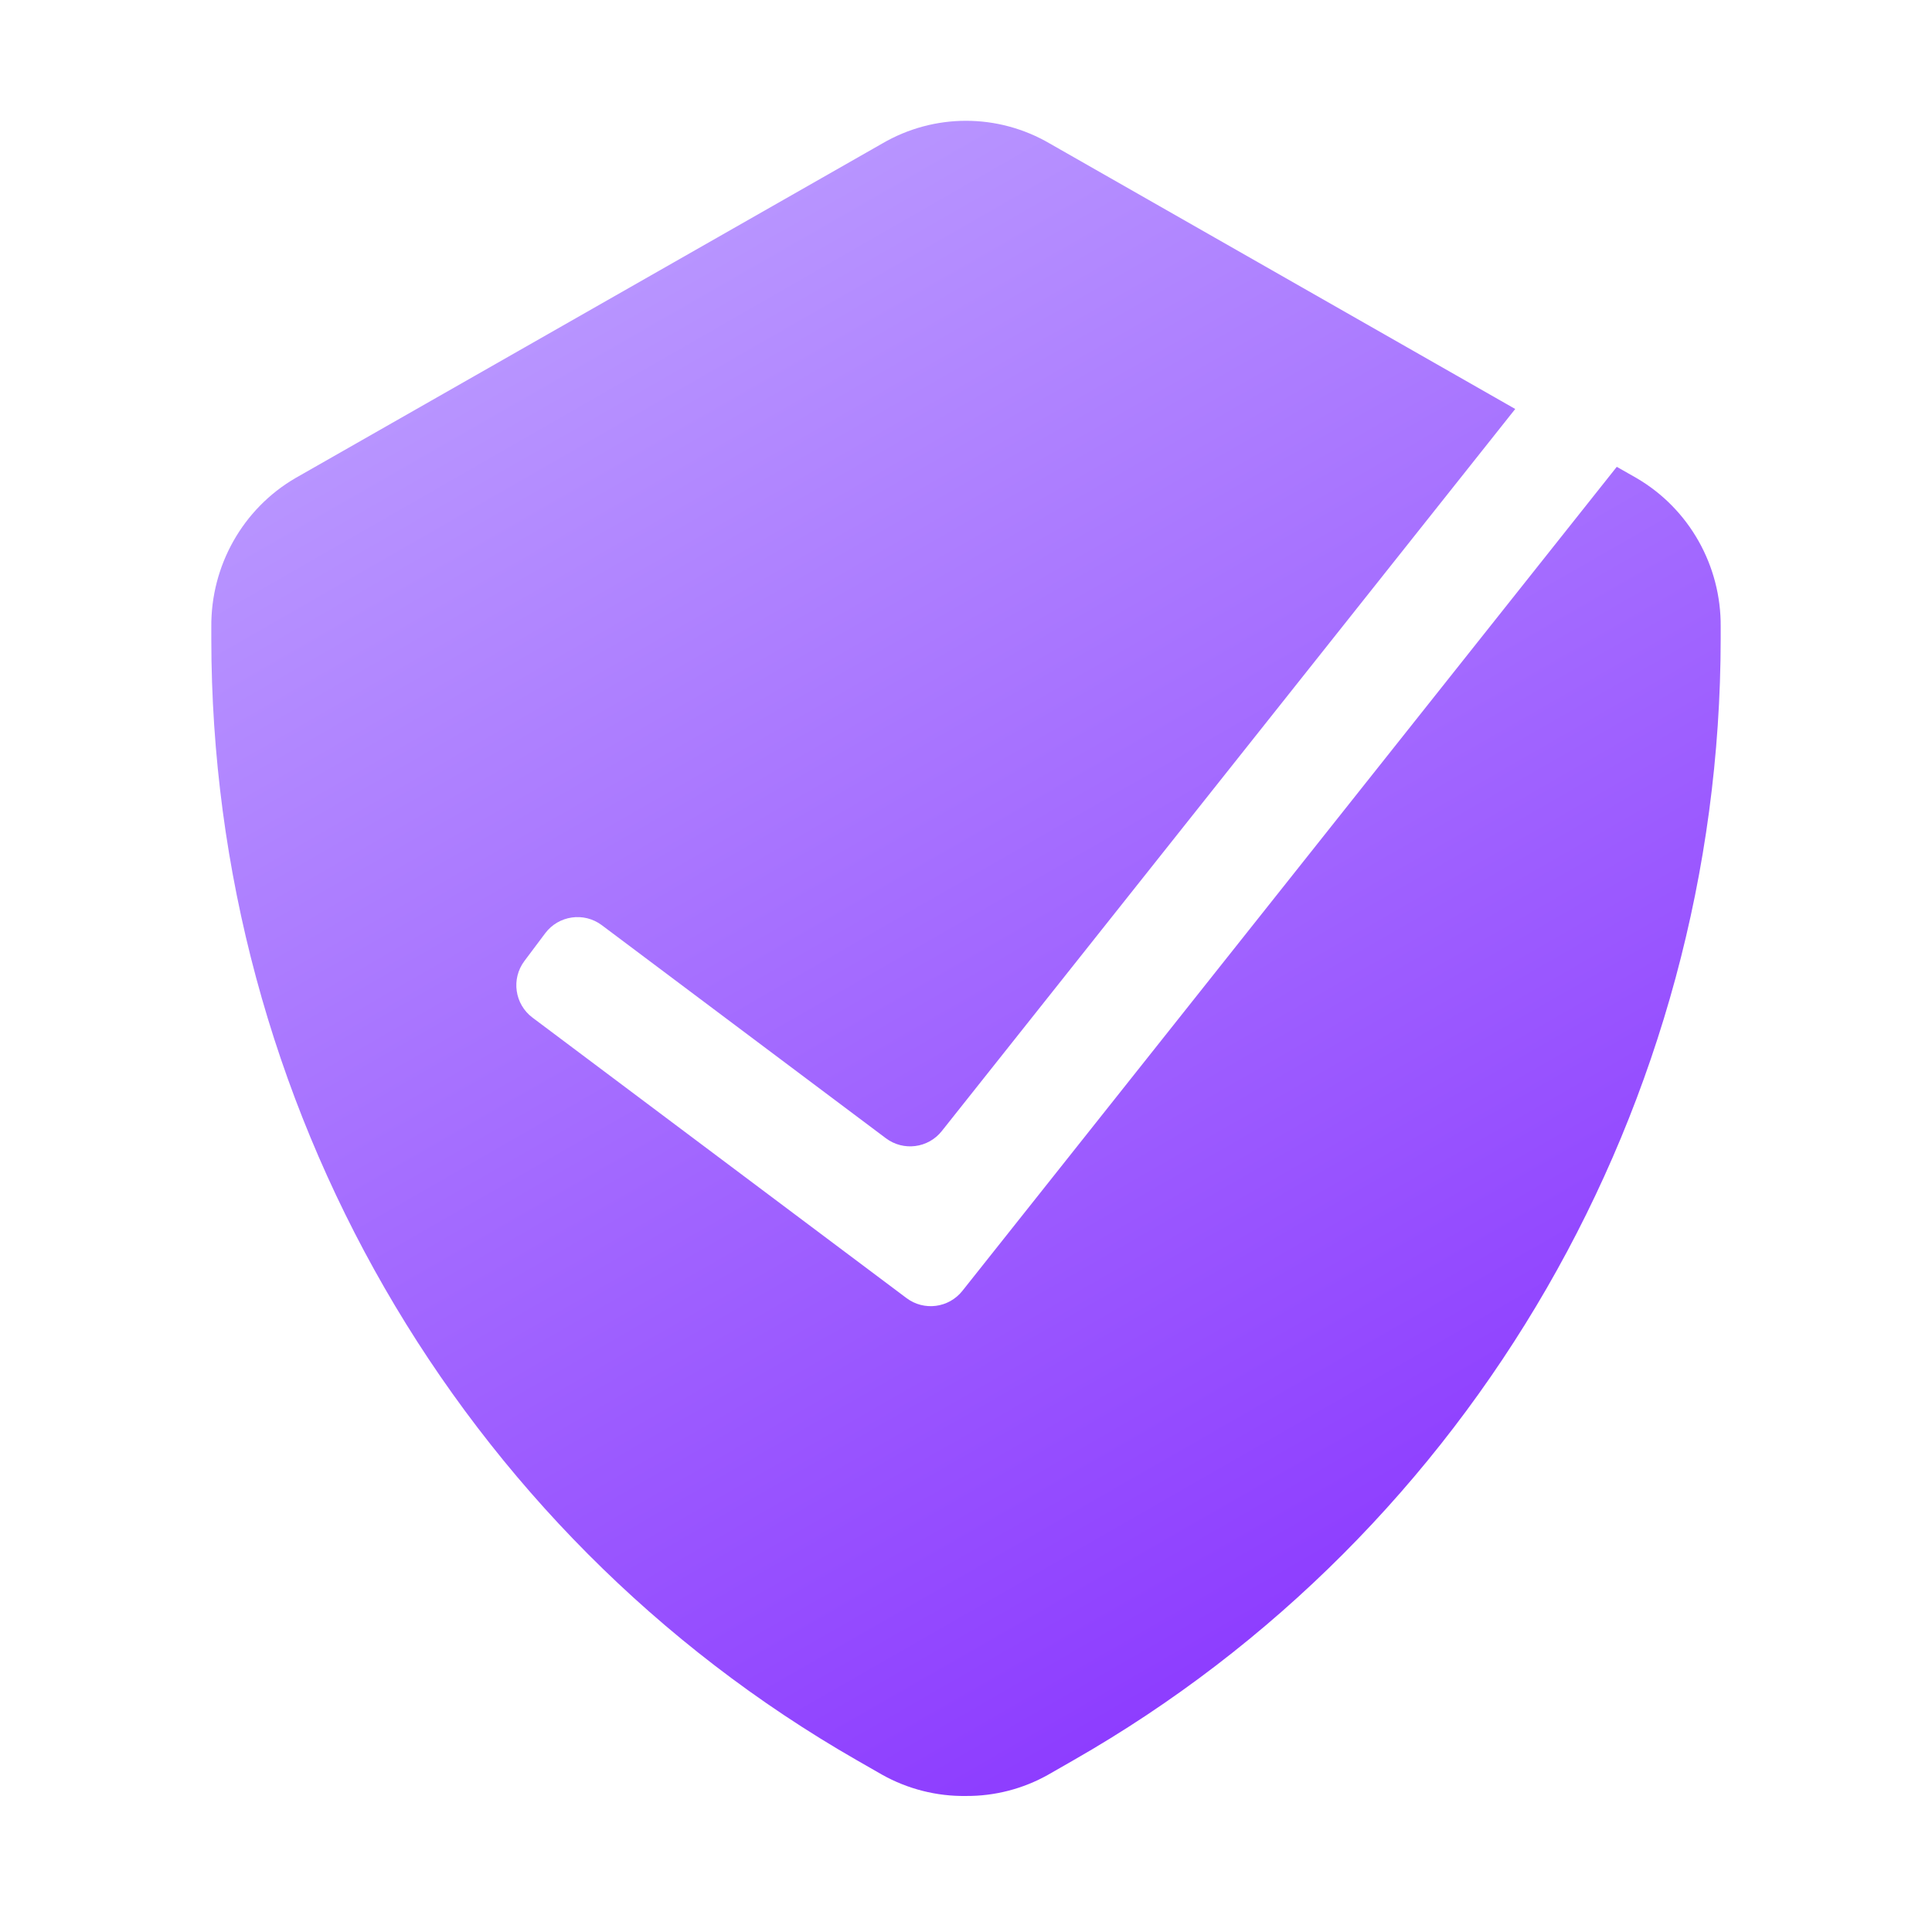
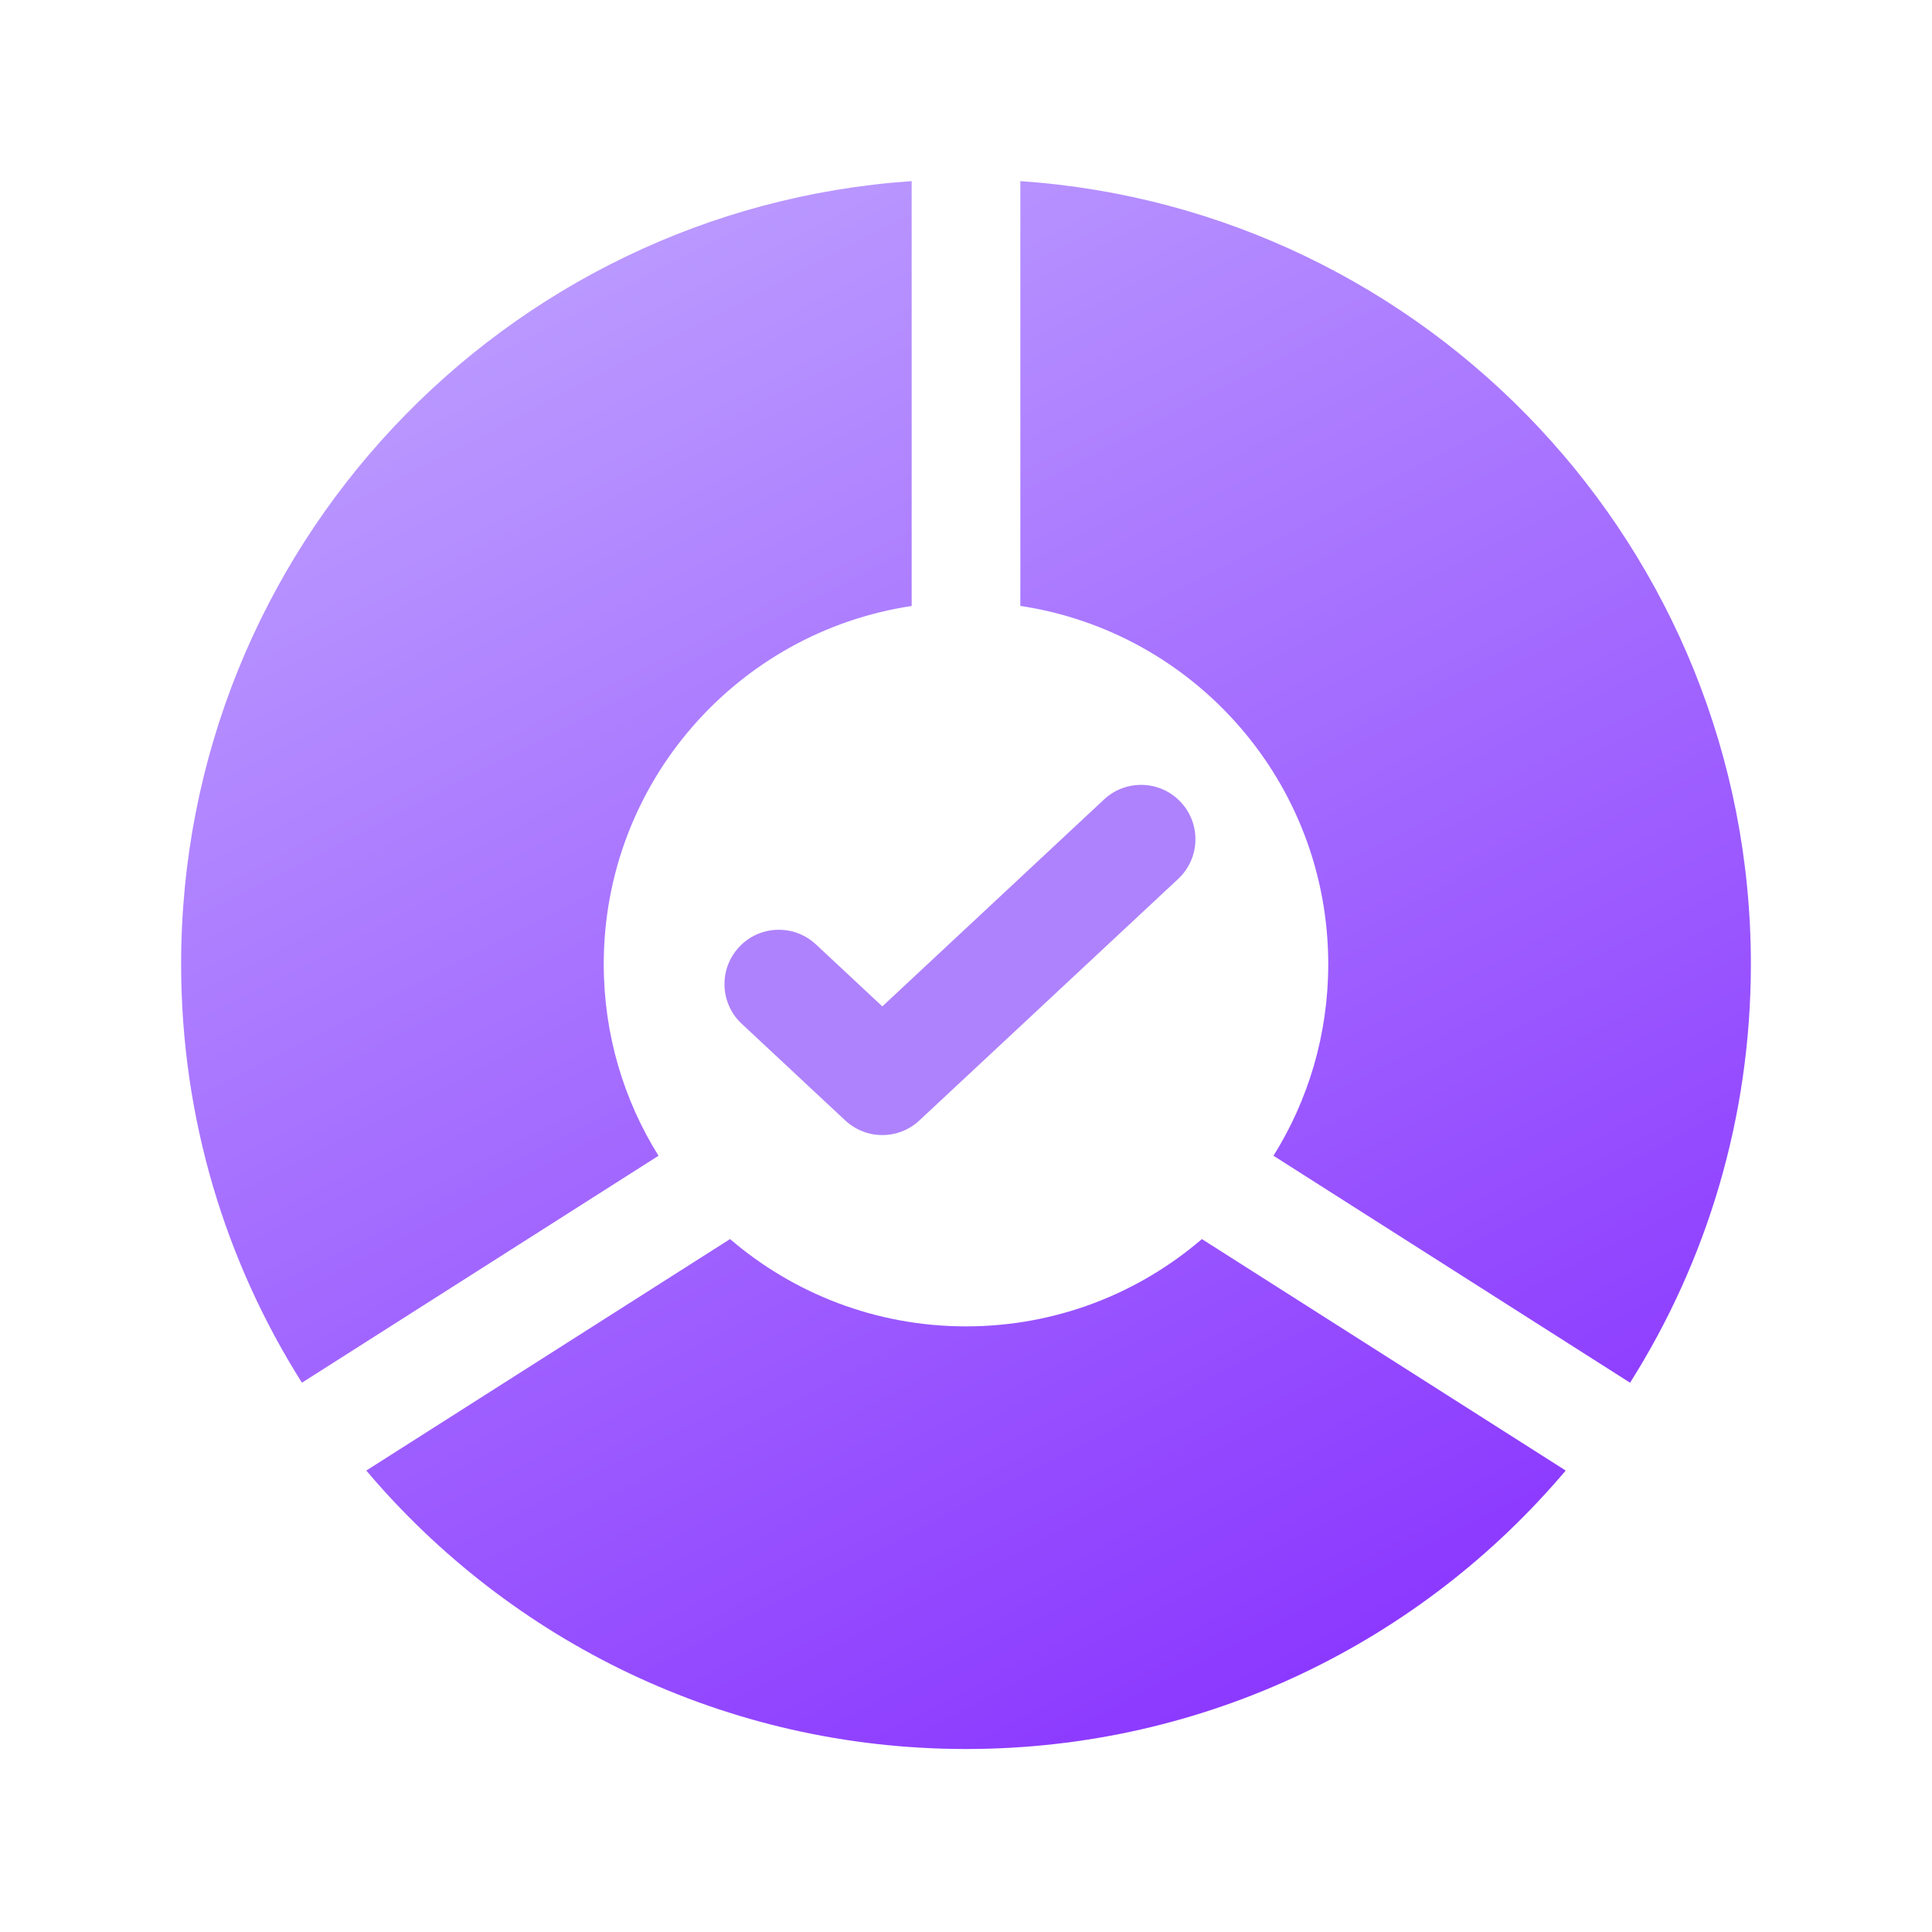
<svg xmlns="http://www.w3.org/2000/svg" viewBox="0 0 32 32">
-   <path d="m14.194 29.156.417.239c.425.238.904.359 1.389.352.476.003.945-.118 1.361-.352l.417-.239c6.618-3.78 10.715-10.878 10.722-18.575v-.197c.009-1.015-.522-1.955-1.389-2.463l-.332-.189L15.94 21.381c-.226.284-.636.337-.926.119l-6.194-4.645c-.296-.222-.356-.642-.134-.938l.344-.459c.222-.296.642-.356.938-.134l4.705 3.529c.29.218.701.165.926-.119l9.498-11.96-7.708-4.396c-.86-.503-1.918-.503-2.778 0L4.889 7.921c-.867.507-1.398 1.448-1.389 2.463v.197c.002 7.692 4.087 14.788 10.694 18.575Z" fill="url(#a)" />
+   <path fill-rule="evenodd" clip-rule="evenodd" d="M25.933 24.357C23.548 27.178 19.983 28.969 16 28.969C12.017 28.969 8.452 27.178 6.067 24.357L12.092 20.523C13.142 21.424 14.508 21.969 16 21.969C17.492 21.969 18.858 21.424 19.907 20.523L25.933 24.357ZM26.999 22.902L21.093 19.143C21.668 18.223 22 17.135 22 15.969C22 12.961 19.787 10.47 16.9 10.036V3C23.66 3.462 29 9.092 29 15.969C29 18.518 28.267 20.896 26.999 22.902ZM15.1 3C8.34 3.462 3 9.092 3 15.969C3 18.518 3.733 20.895 5.001 22.902L10.907 19.143C10.332 18.223 10 17.135 10 15.969C10 12.962 12.213 10.471 15.1 10.037V3Z" fill="url(#paint0_linear_20630_159361)" />
+   <path fill-rule="evenodd" clip-rule="evenodd" d="M19.558 13.286C19.897 13.649 19.878 14.219 19.514 14.558L15.228 18.558C14.883 18.881 14.346 18.881 14 18.558L12.286 16.958C11.922 16.619 11.903 16.049 12.242 15.686C12.581 15.322 13.151 15.303 13.514 15.642L14.614 16.669L18.286 13.242C18.649 12.903 19.219 12.922 19.558 13.286Z" fill="#AE82FC" />
  <defs>
-     <linearGradient id="a" x1="7.827" y1="2" x2="23.016" y2="28.457" gradientUnits="userSpaceOnUse">
+     <linearGradient id="paint0_linear_20630_159361" x1="7.5" y1="3" x2="20.926" y2="28.987" gradientUnits="userSpaceOnUse">
      <stop stop-color="#BEA1FF" />
      <stop offset="1" stop-color="#8A36FF" />
    </linearGradient>
  </defs>
</svg>
